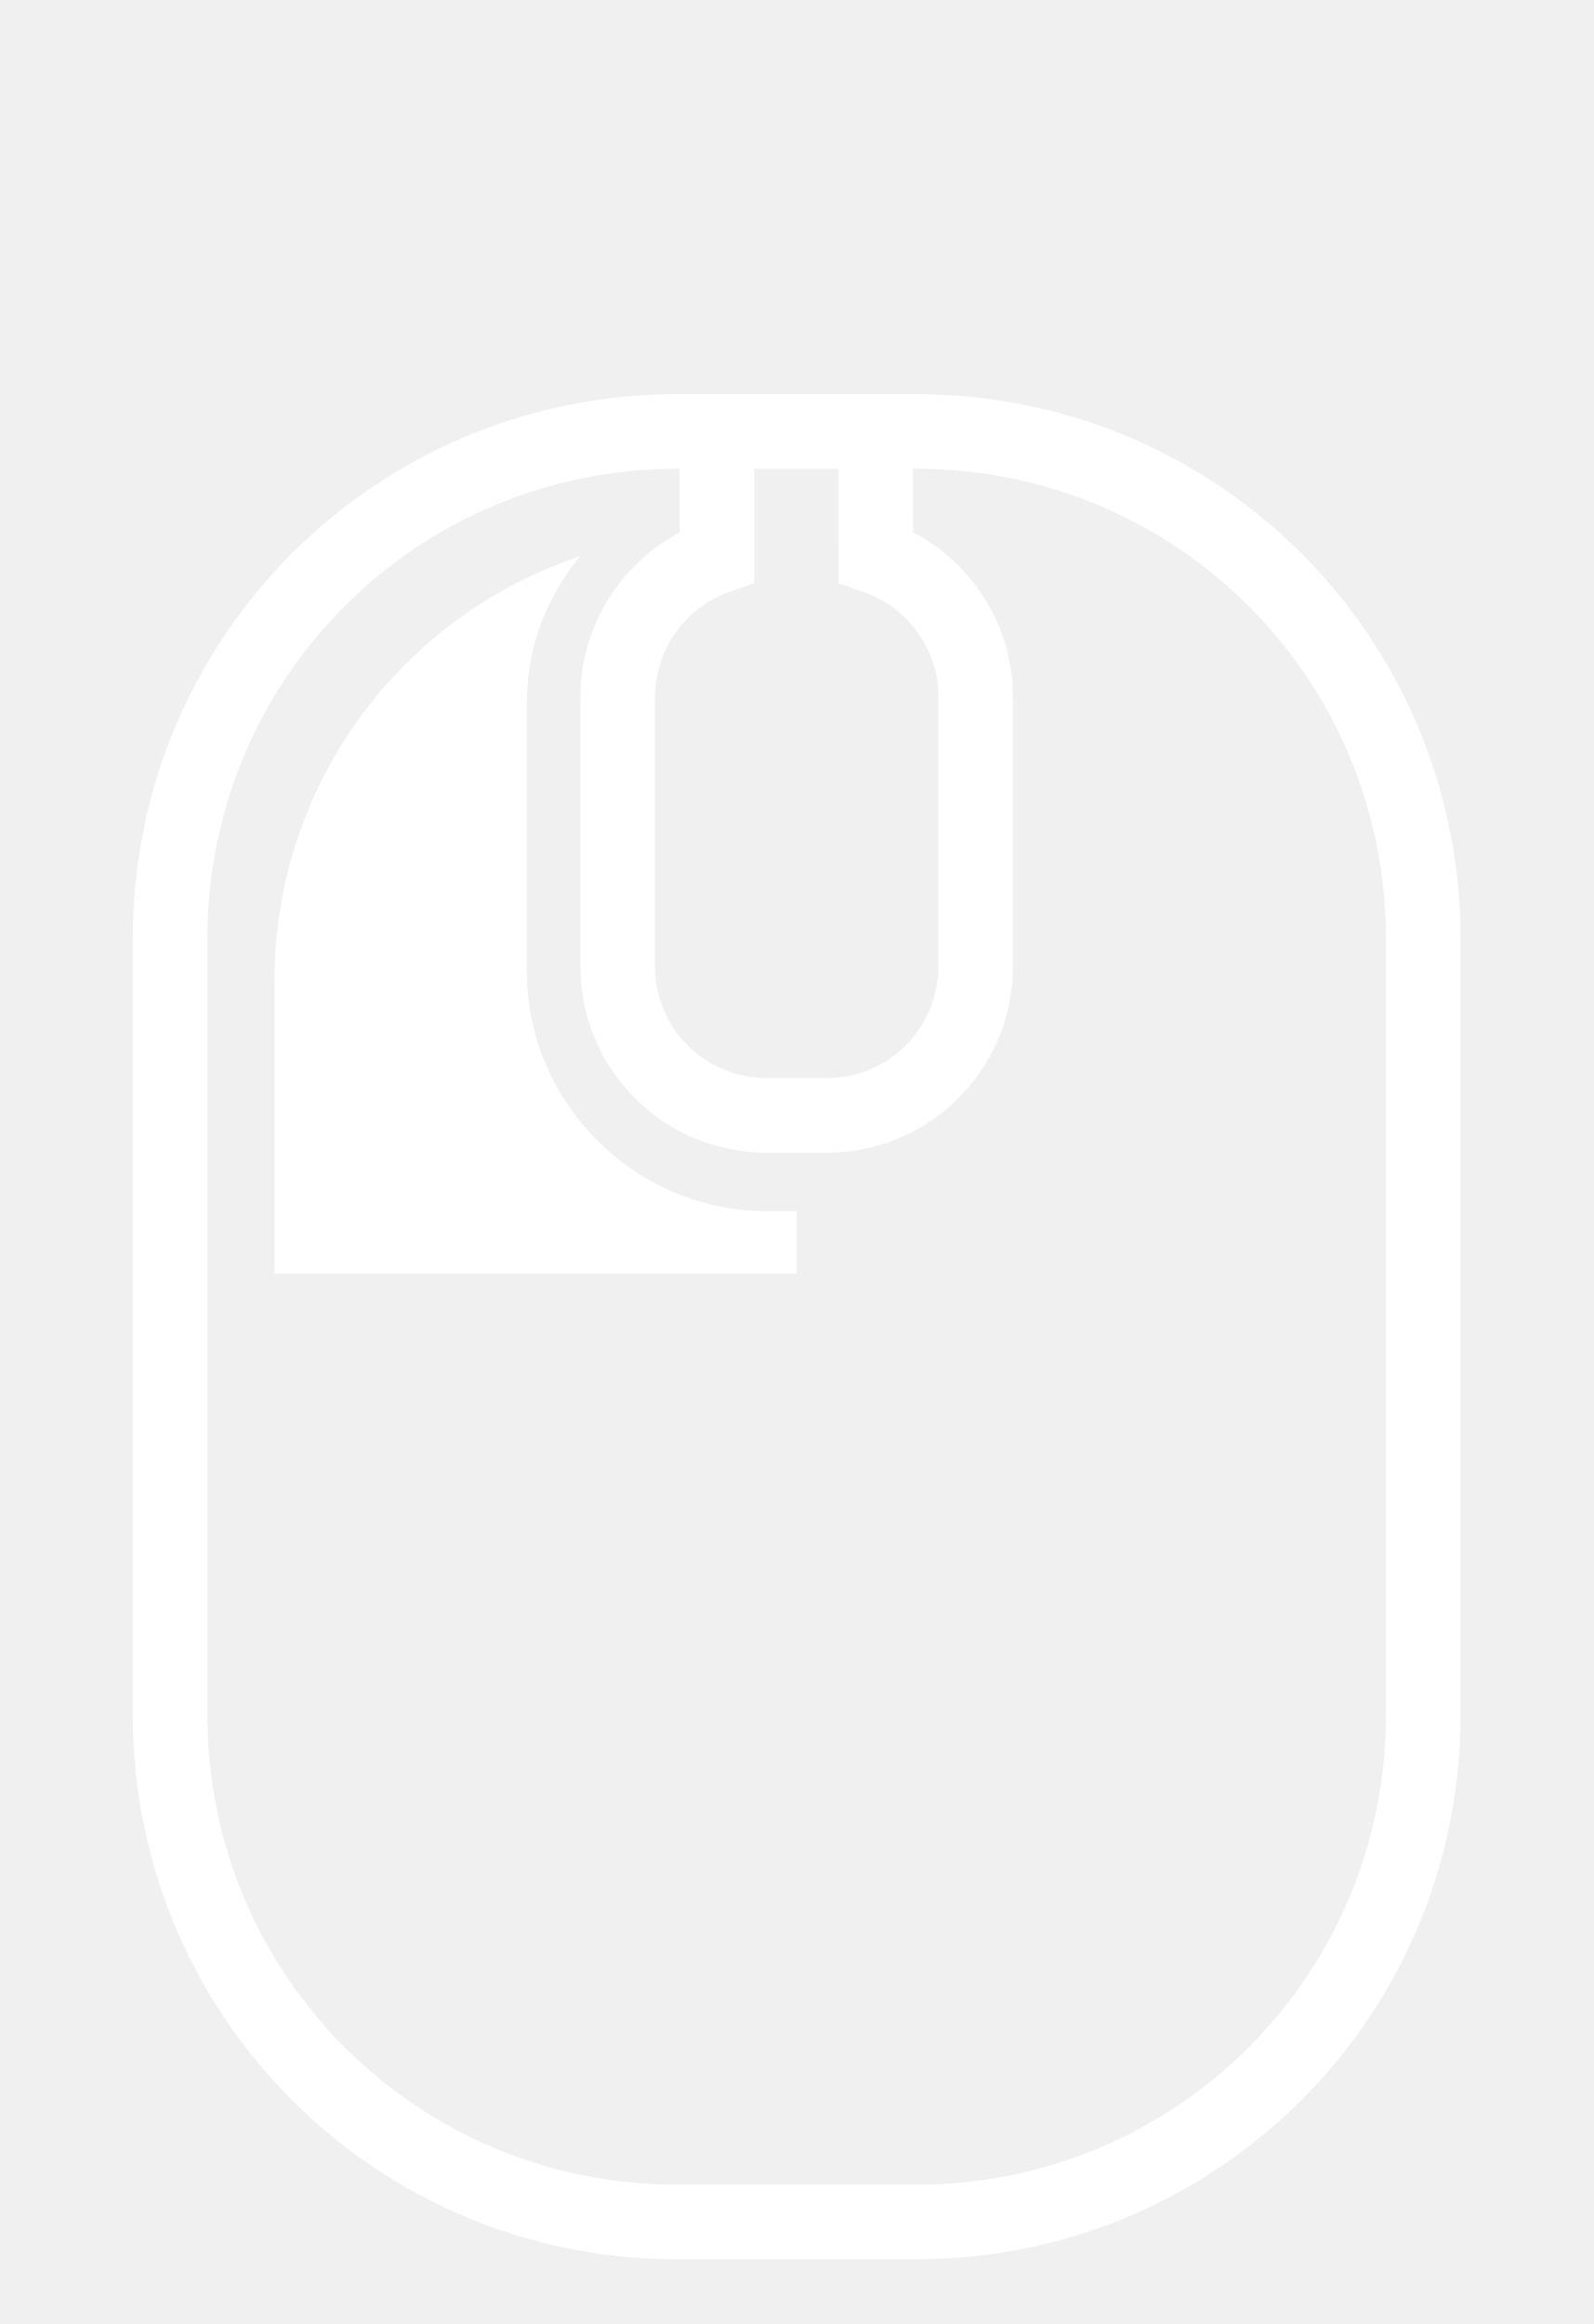
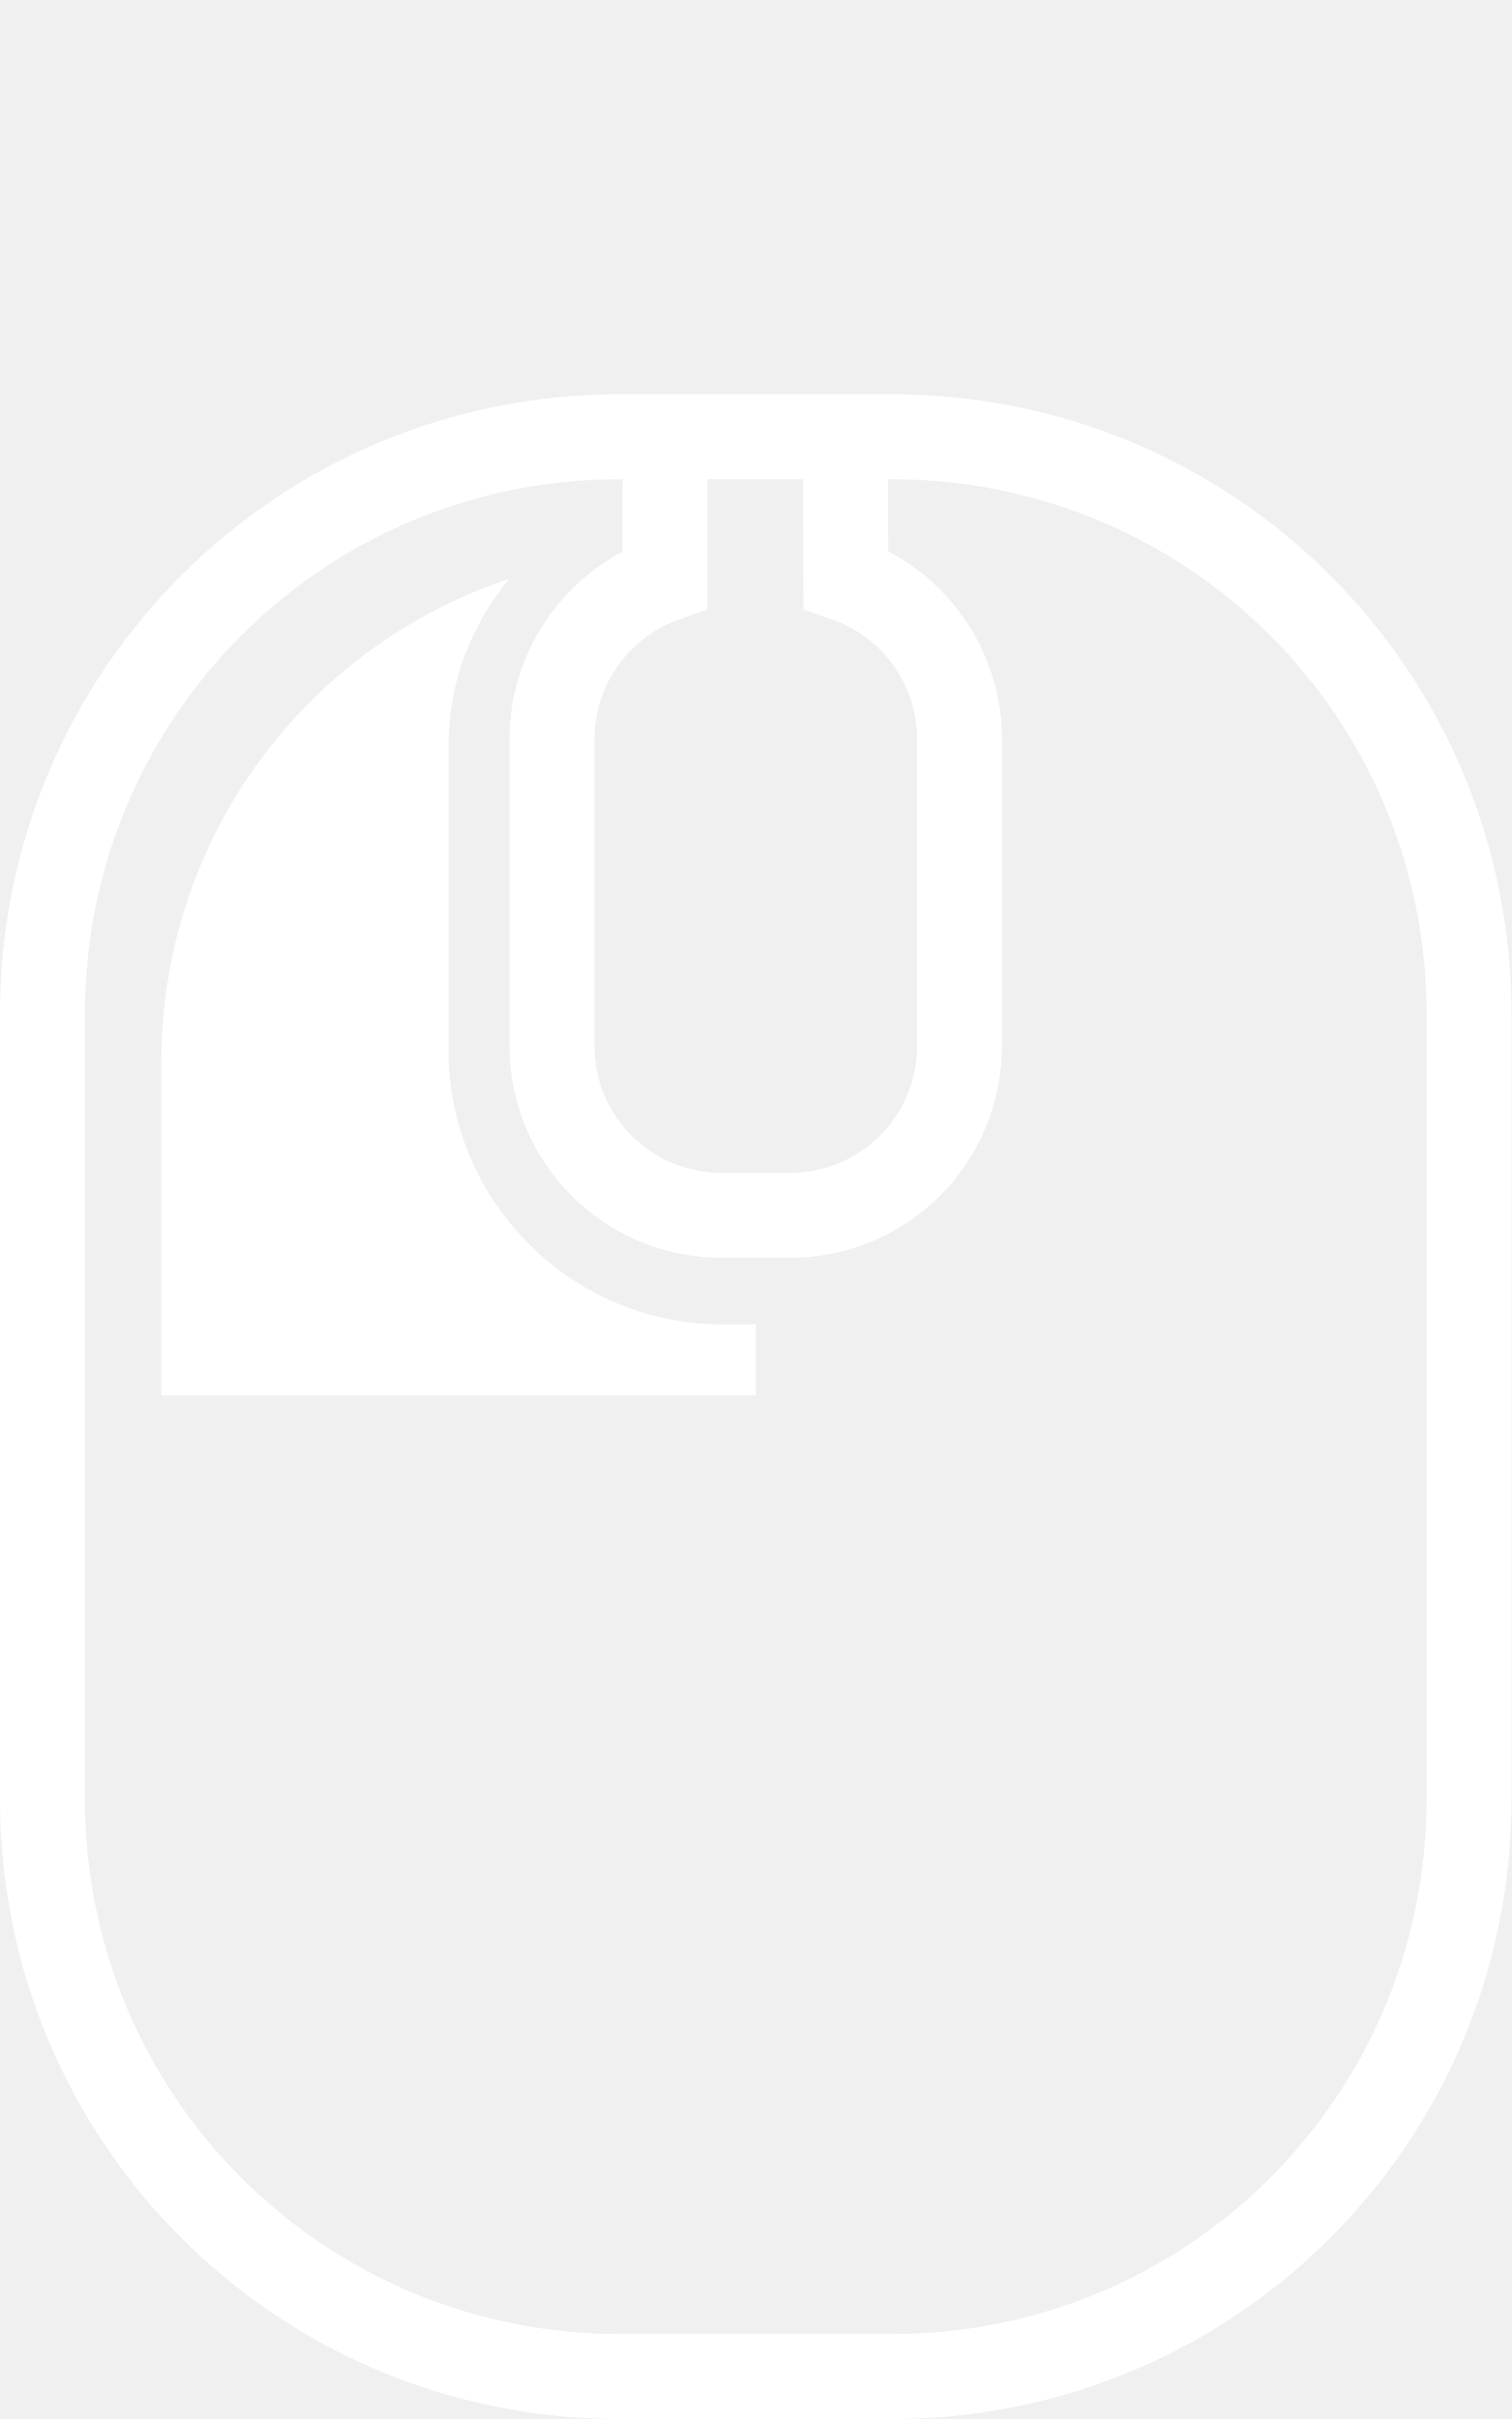
- <svg xmlns="http://www.w3.org/2000/svg" id="svg8" version="1.1" viewBox="0 0 127 185.208" height="700" width="480">
+ <svg xmlns="http://www.w3.org/2000/svg" id="svg8" version="1.1" viewBox="0 0 105.833 169.333" height="640" width="400">
  <defs id="defs2" />
  <g id="layer1" style="display:inline">
-     <path d="m 57.144,34.384 -0.001,9.986 c -4.619,1.641 -7.912,6.034 -7.912,11.225 v 21.404 c 0,6.588 5.304,11.891 11.891,11.891 h 4.757 c 6.588,0 11.891,-5.304 11.891,-11.891 v -21.404 c 0,-5.209 -3.315,-9.615 -7.959,-11.23 l -0.031,-9.981 z m -3.157,0 c -22.399,0 -40.431,18.032 -40.431,40.43 v 61.835 c 0,22.399 18.032,40.431 40.431,40.431 h 19.026 c 22.399,0 40.431,-18.032 40.431,-40.431 V 74.815 c 0,-22.398 -18.032,-40.43 -40.431,-40.43 z" style="opacity:1;fill:none;fill-opacity:1;stroke:#ffffff;stroke-width:5.946;stroke-linecap:round;stroke-linejoin:miter;stroke-miterlimit:4;stroke-dasharray:none;stroke-opacity:1;paint-order:markers stroke fill" id="rect4559" />
+     <path d="m 46.56,30.571 -0.001,9.986 c -4.619,1.641 -7.912,6.034 -7.912,11.225 v 21.404 c 0,6.588 5.304,11.891 11.891,11.891 h 4.757 c 6.588,0 11.891,-5.304 11.891,-11.891 v -21.404 c 0,-5.209 -3.315,-9.615 -7.959,-11.23 l -0.031,-9.981 z m -3.157,0 c -22.399,0 -40.431,18.032 -40.431,40.43 v 54.928 c 0,22.399 18.032,40.431 40.431,40.431 h 19.026 c 22.399,0 40.431,-18.032 40.431,-40.431 V 71.001 c 0,-22.398 -18.032,-40.43 -40.431,-40.43 z" style="opacity:1;fill:none;fill-opacity:1;stroke:#ffffff;stroke-width:5.946;stroke-linecap:round;stroke-linejoin:miter;stroke-miterlimit:4;stroke-dasharray:none;stroke-opacity:1;paint-order:markers stroke fill" id="rect4559" />
  </g>
  <g style="display:inline" id="layer2">
-     <path style="display:inline;opacity:1;fill:#ffffff;fill-opacity:1;stroke:none;stroke-width:5.946;stroke-linecap:round;stroke-linejoin:miter;stroke-miterlimit:4;stroke-dasharray:none;stroke-opacity:1;paint-order:markers stroke fill" d="M 46.232,44.336 C 32.052,49.049 21.88,62.387 21.88,78.189 V 101.496 h 41.62 v -4.972 h -2.379 c -10.505,0 -19.131,-8.629 -19.131,-19.133 V 55.987 c 0,-4.456 1.625,-8.463 4.241,-11.65 z" id="rect4605" />
+     <path style="display:inline;opacity:1;fill:#ffffff;fill-opacity:1;stroke:none;stroke-width:5.946;stroke-linecap:round;stroke-linejoin:miter;stroke-miterlimit:4;stroke-dasharray:none;stroke-opacity:1;paint-order:markers stroke fill" d="M 35.648,40.523 C 21.469,45.236 11.296,58.573 11.296,74.375 v 23.307 h 41.62 v -4.972 h -2.379 c -10.505,0 -19.131,-8.629 -19.131,-19.133 V 52.173 c 0,-4.456 1.625,-8.463 4.241,-11.65 z" id="rect4605" />
  </g>
  <g id="layer3" style="display:none">
-     <rect style="display:inline;opacity:1;fill:#ffffff;fill-opacity:1;stroke:none;stroke-width:5.946;stroke-linecap:round;stroke-linejoin:miter;stroke-miterlimit:4;stroke-dasharray:none;stroke-opacity:1;paint-order:markers stroke fill" id="rect4603" width="13.081" height="29.728" x="56.96" y="51.57" rx="4.757" ry="4.757" />
+     <rect style="display:inline;opacity:1;fill:#ffffff;fill-opacity:1;stroke:none;stroke-width:5.946;stroke-linecap:round;stroke-linejoin:miter;stroke-miterlimit:4;stroke-dasharray:none;stroke-opacity:1;paint-order:markers stroke fill" id="rect4603" width="13.081" height="29.728" x="46.376" y="47.757" rx="4.757" ry="4.757" />
  </g>
  <g id="layer4" style="display:none">
-     <path id="path4664" d="m 80.768,44.336 c 14.18,4.713 24.352,18.05 24.352,33.852 V 101.496 H 63.5 v -4.972 h 2.379 c 10.505,0 19.131,-8.629 19.131,-19.133 V 55.987 c 0,-4.456 -1.625,-8.463 -4.241,-11.65 z" style="display:inline;opacity:1;fill:#ffffff;fill-opacity:1;stroke:none;stroke-width:5.946;stroke-linecap:round;stroke-linejoin:miter;stroke-miterlimit:4;stroke-dasharray:none;stroke-opacity:1;paint-order:markers stroke fill" />
+     <path id="path4664" d="m 70.184,40.523 c 14.18,4.713 24.352,18.05 24.352,33.852 V 97.682 H 52.916 v -4.972 h 2.379 c 10.505,0 19.131,-8.629 19.131,-19.133 V 52.173 c 0,-4.456 -1.625,-8.463 -4.241,-11.65 z" style="display:inline;opacity:1;fill:#ffffff;fill-opacity:1;stroke:none;stroke-width:5.946;stroke-linecap:round;stroke-linejoin:miter;stroke-miterlimit:4;stroke-dasharray:none;stroke-opacity:1;paint-order:markers stroke fill" />
  </g>
  <g id="layer5" style="display:none">
-     <path id="path4588" style="display:inline;fill:none;stroke:#ffffff;stroke-width:5.946;stroke-linecap:butt;stroke-linejoin:miter;stroke-miterlimit:4;stroke-dasharray:none;stroke-opacity:1" d="M 53.191,18.36 63.533,8.018 73.809,18.293 M 63.533,29.64 V 8.018" />
+     <path id="path4588" style="display:inline;fill:none;stroke:#ffffff;stroke-width:5.946;stroke-linecap:butt;stroke-linejoin:miter;stroke-miterlimit:4;stroke-dasharray:none;stroke-opacity:1" d="M 42.607,14.547 52.95,4.204 63.226,14.48 M 52.95,25.827 V 4.204" />
  </g>
  <g id="layer6" style="display:none">
-     <path d="m 53.191,105.468 10.343,10.342 10.276,-10.276 M 63.533,94.188 v 21.623" style="display:inline;fill:none;stroke:#ffffff;stroke-width:5.946;stroke-linecap:butt;stroke-linejoin:miter;stroke-miterlimit:4;stroke-dasharray:none;stroke-opacity:1" id="path4591" />
+     <path d="m 42.607,101.655 10.343,10.342 10.276,-10.276 M 52.95,90.374 V 111.997" style="display:inline;fill:none;stroke:#ffffff;stroke-width:5.946;stroke-linecap:butt;stroke-linejoin:miter;stroke-miterlimit:4;stroke-dasharray:none;stroke-opacity:1" id="path4591" />
  </g>
  <g id="layer7" style="display:none">
    <path id="path4593" style="display:inline;fill:none;stroke:#ffffff;stroke-width:5.946;stroke-linecap:butt;stroke-linejoin:miter;stroke-miterlimit:4;stroke-dasharray:none;stroke-opacity:1" d="M 33.065,56.638 22.722,66.98 32.998,77.256 M 44.345,66.98 H 22.722" />
  </g>
  <g id="layer8" style="display:none">
    <path id="path4595" style="display:inline;fill:none;stroke:#ffffff;stroke-width:5.946;stroke-linecap:butt;stroke-linejoin:miter;stroke-miterlimit:4;stroke-dasharray:none;stroke-opacity:1" d="M 93.935,77.256 104.278,66.913 94.002,56.638 M 82.655,66.913 h 21.623" />
  </g>
</svg>
